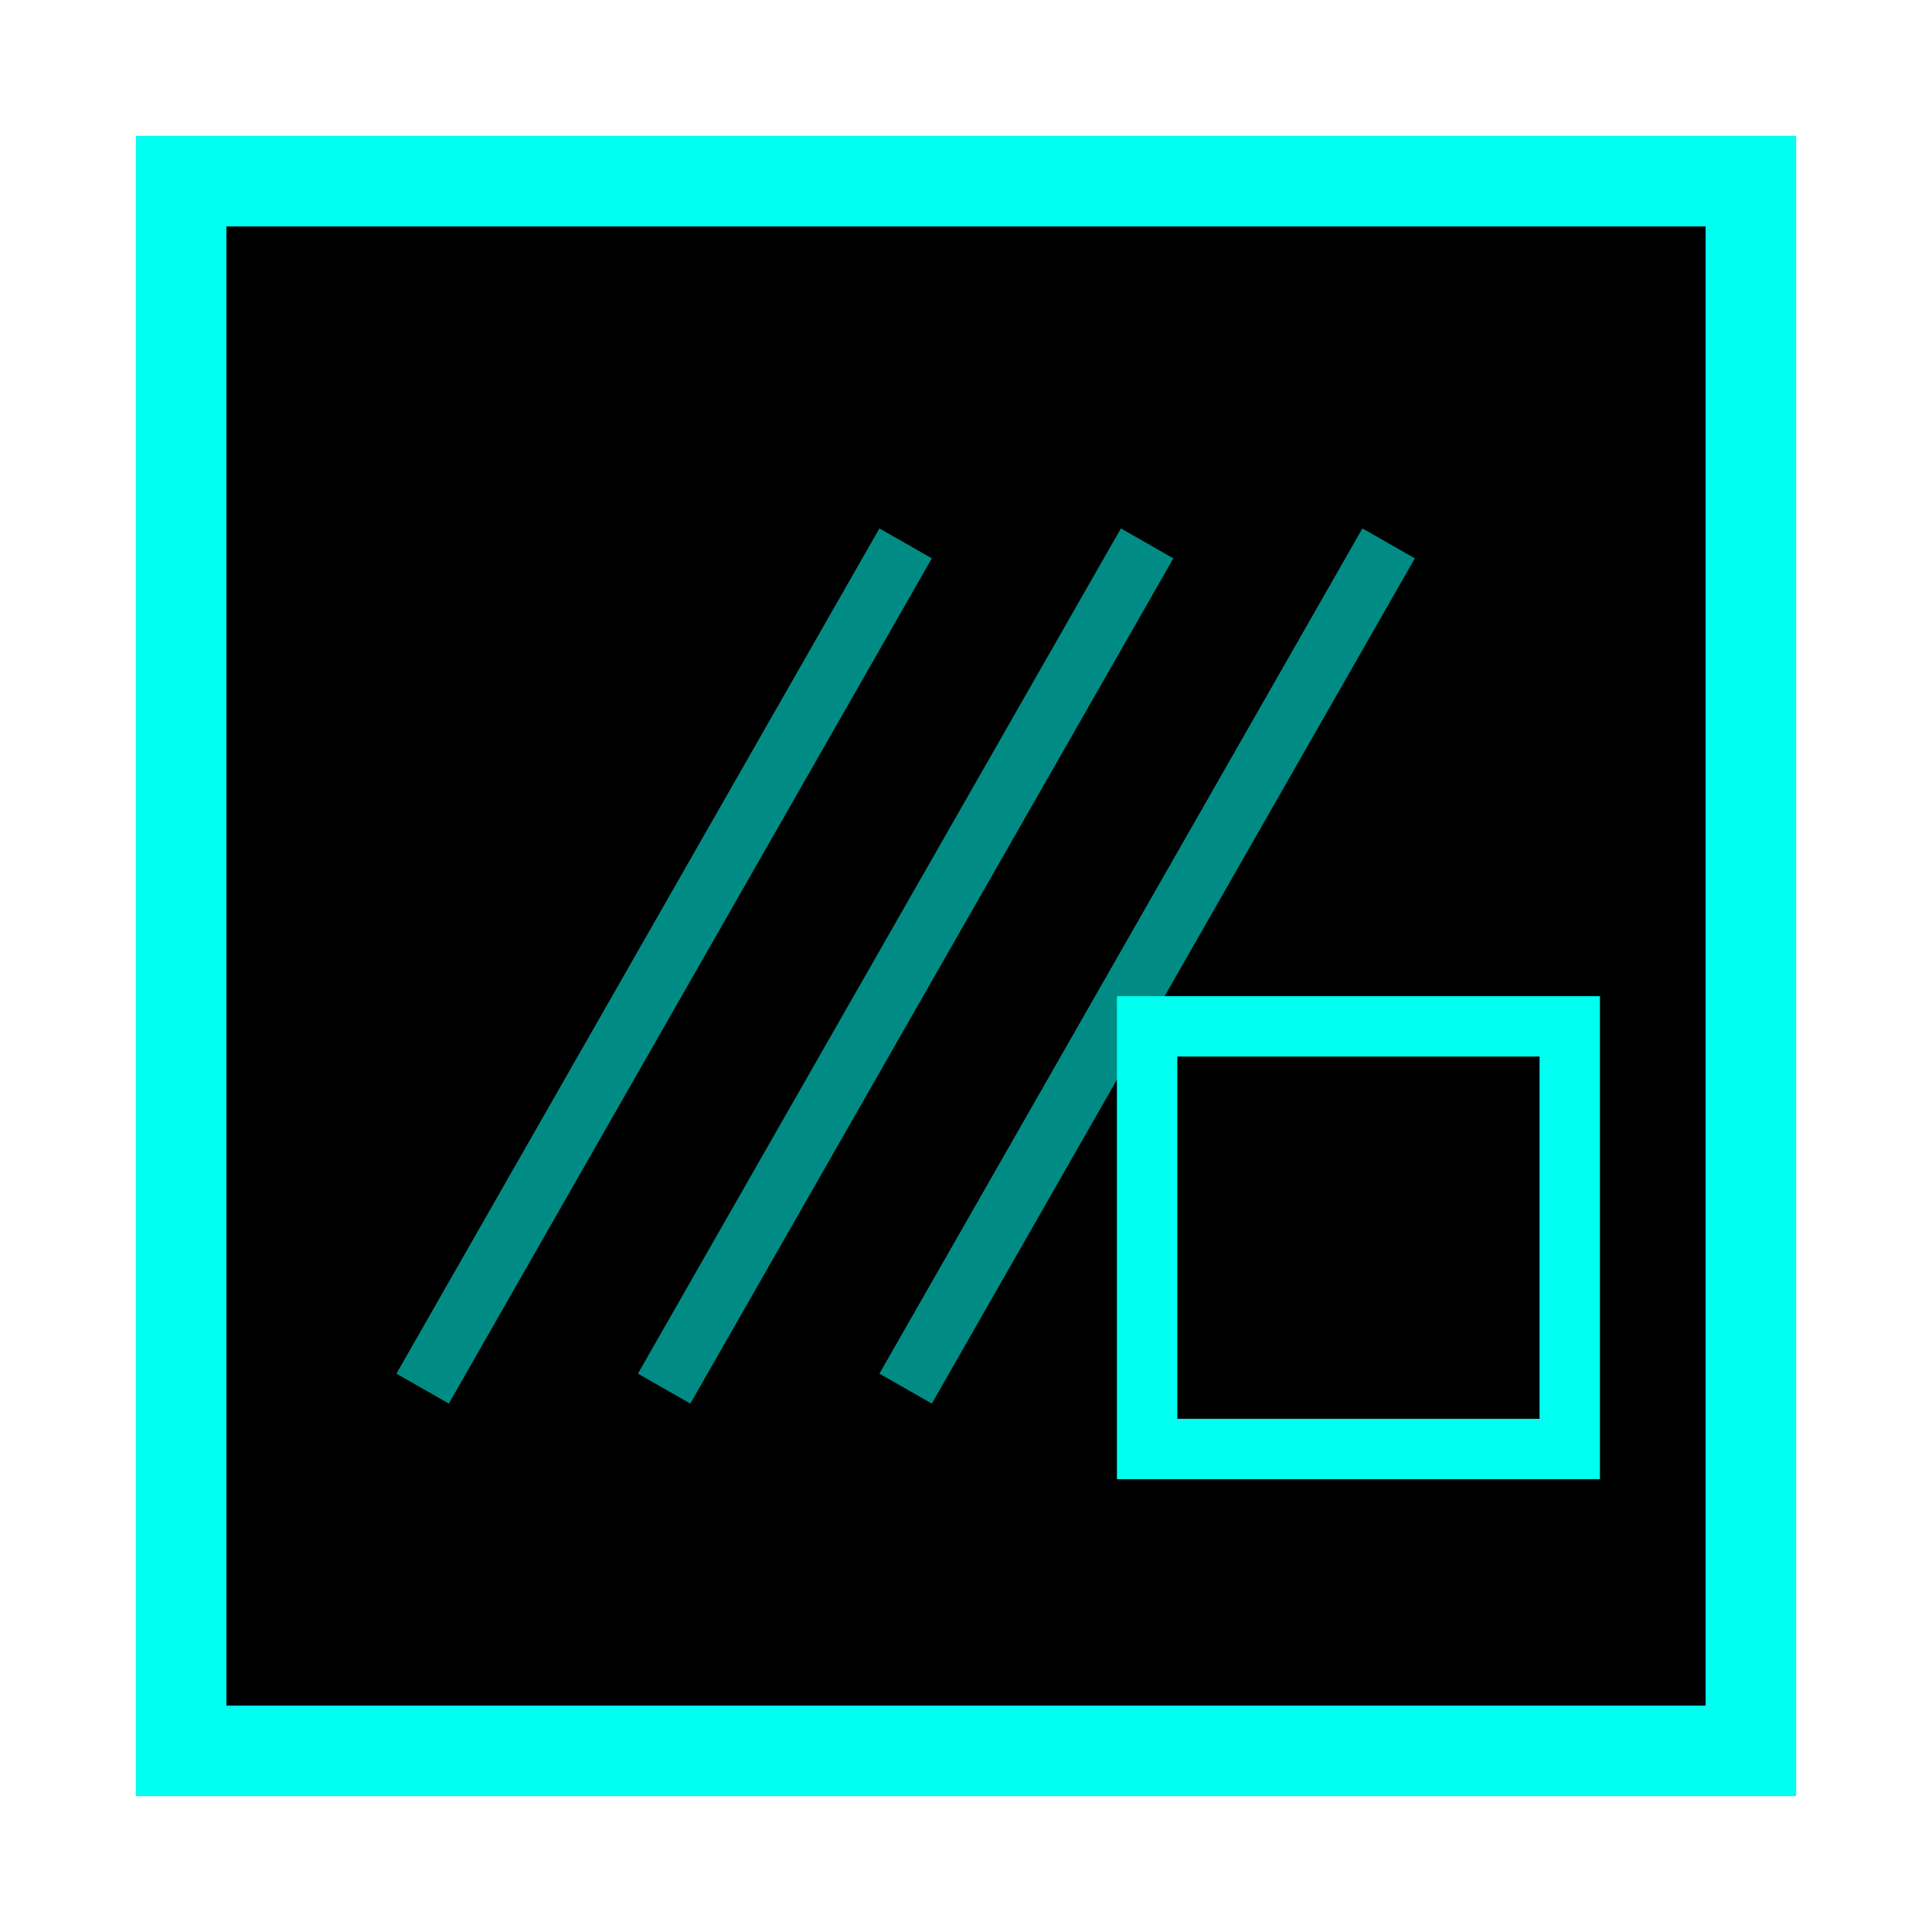
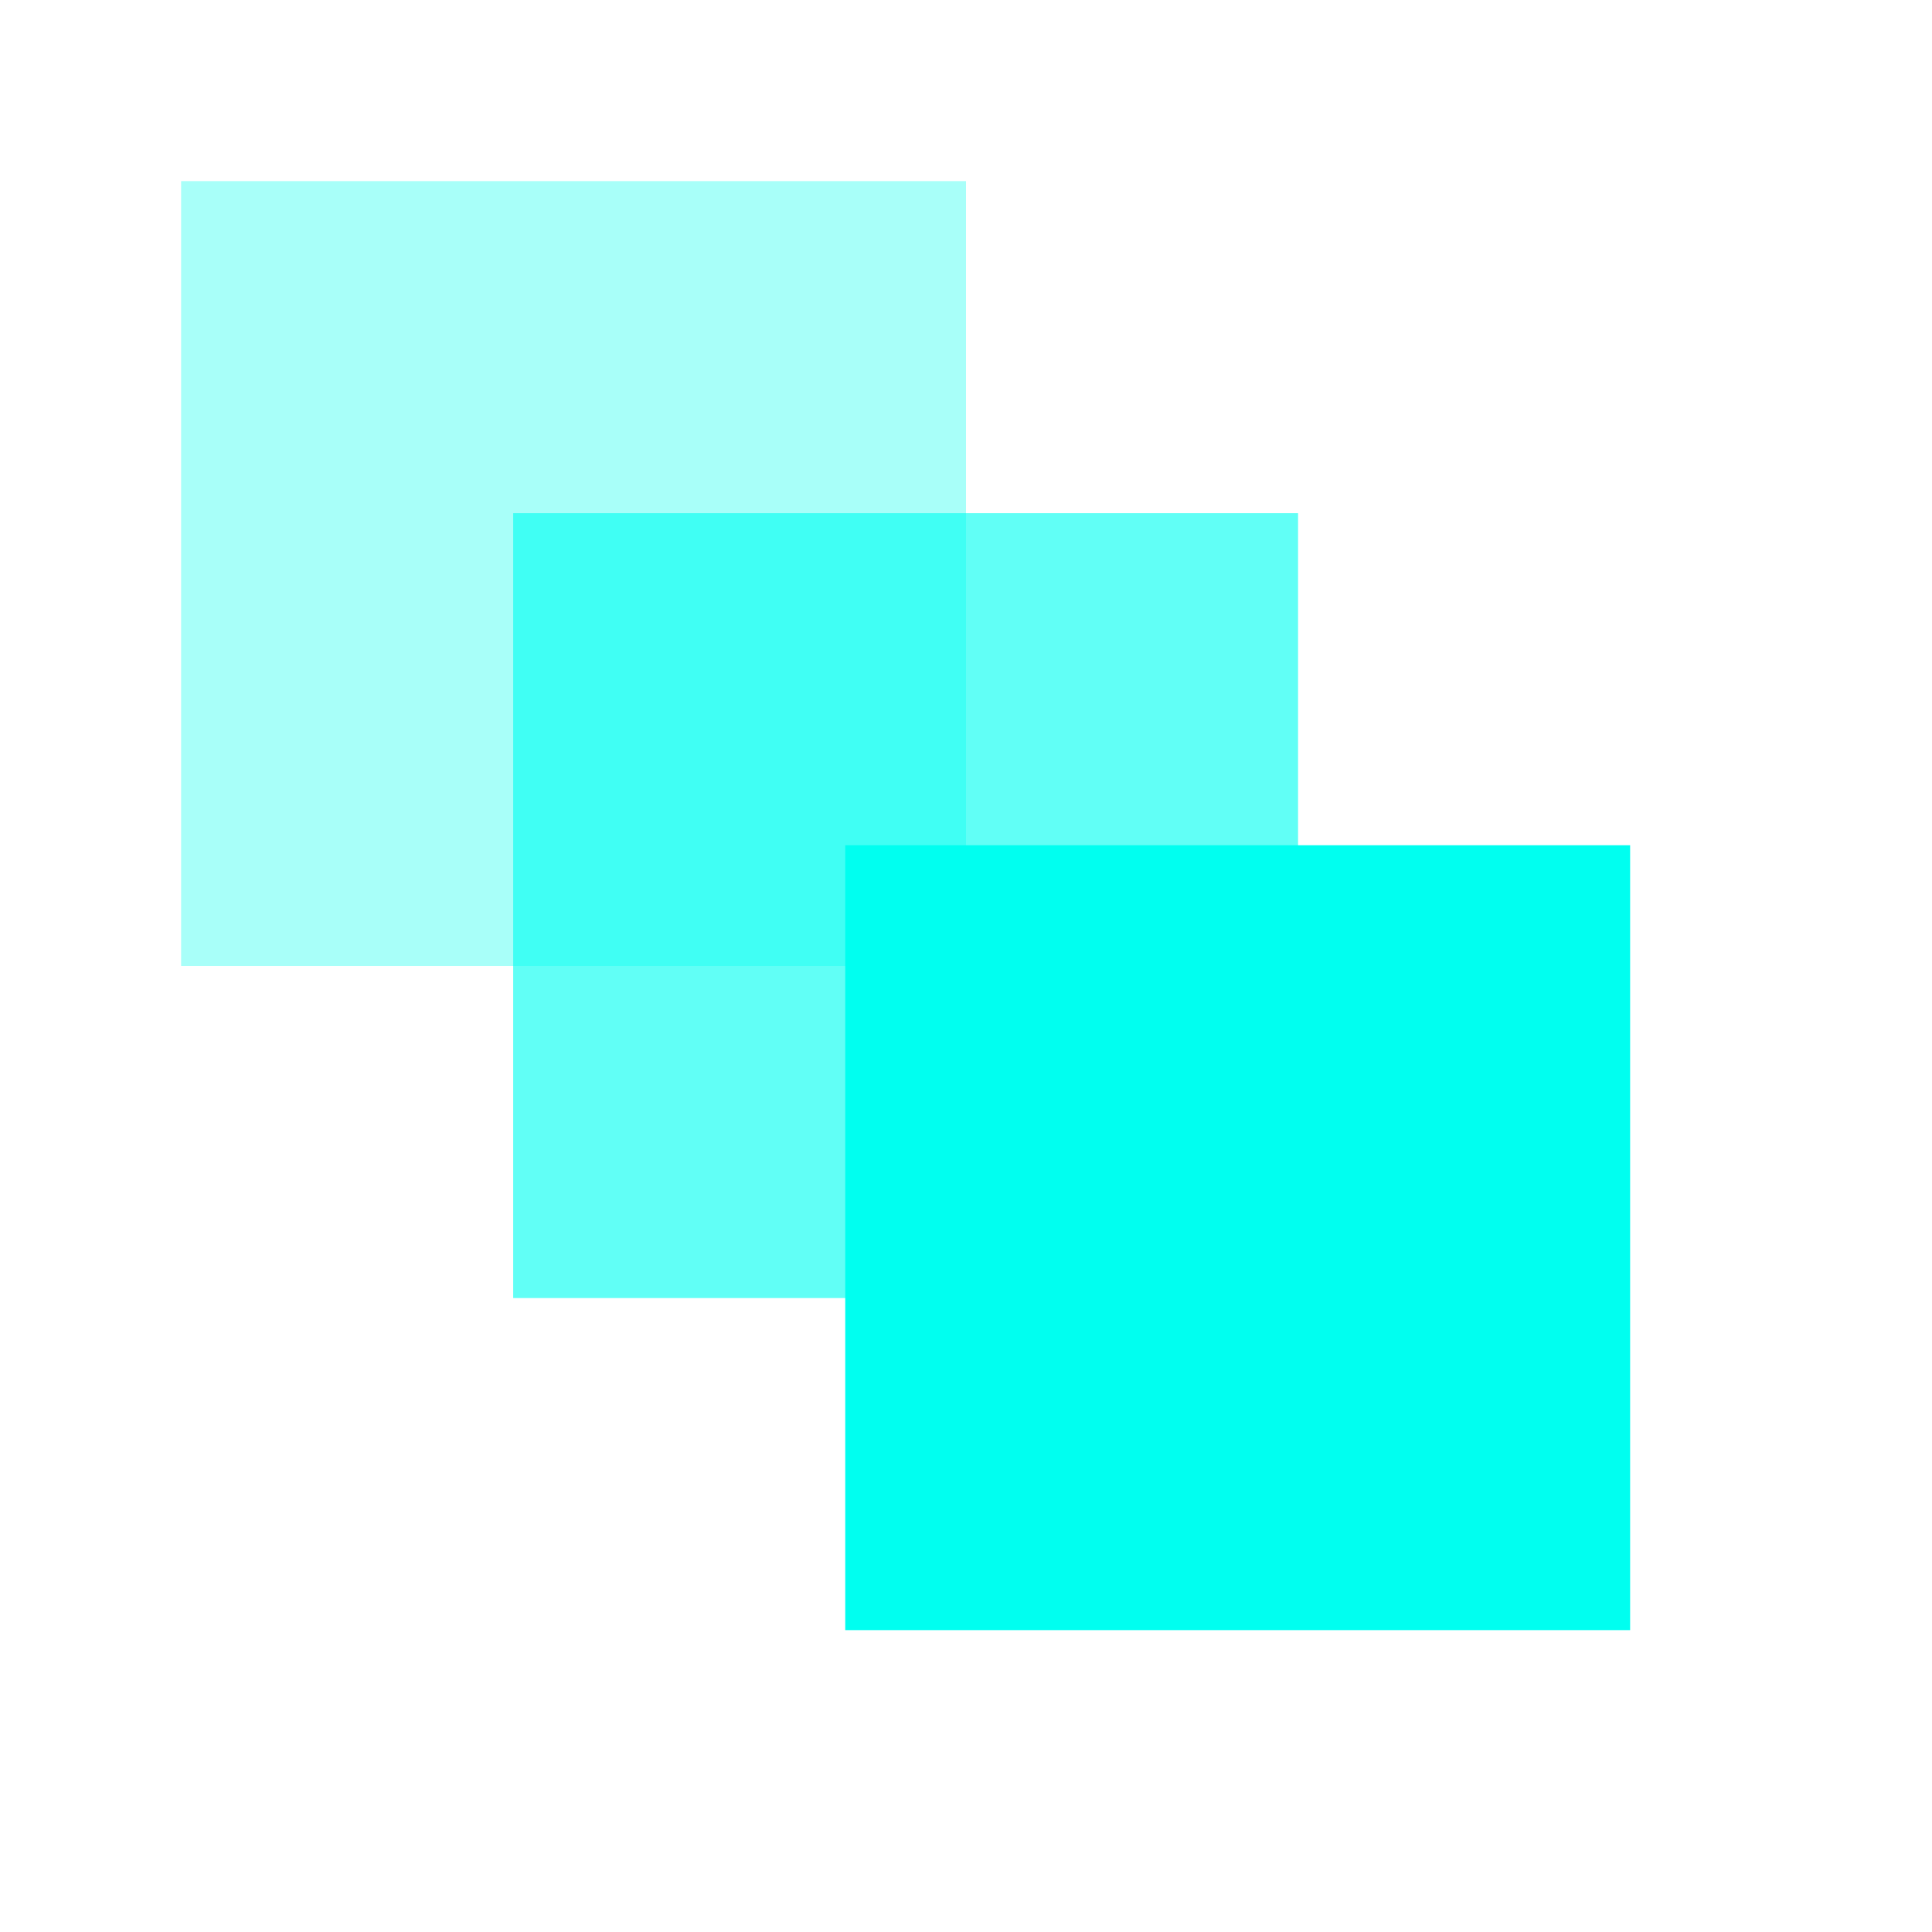
<svg xmlns="http://www.w3.org/2000/svg" viewBox="0 0 64 64" fill="none">
-   <rect x="6" y="6" width="52" height="52" fill="#000000" stroke="#00fff0" stroke-width="3" />
-   <path d="M14 46 L30 18 M22 46 L38 18 M30 46 L46 18" stroke="#00fff0" stroke-width="2" opacity="0.55" />
-   <rect x="38" y="34" width="14" height="14" stroke="#00fff0" stroke-width="2" />
+   <rect x="6" y="6" width="26" height="26" fill="#00fff0" fill-opacity="0.34" />
+   <rect x="17" y="17" width="26" height="26" fill="#00fff0" fill-opacity="0.62" />
+   <rect x="28" y="28" width="26" height="26" fill="#00fff0" />
</svg>
